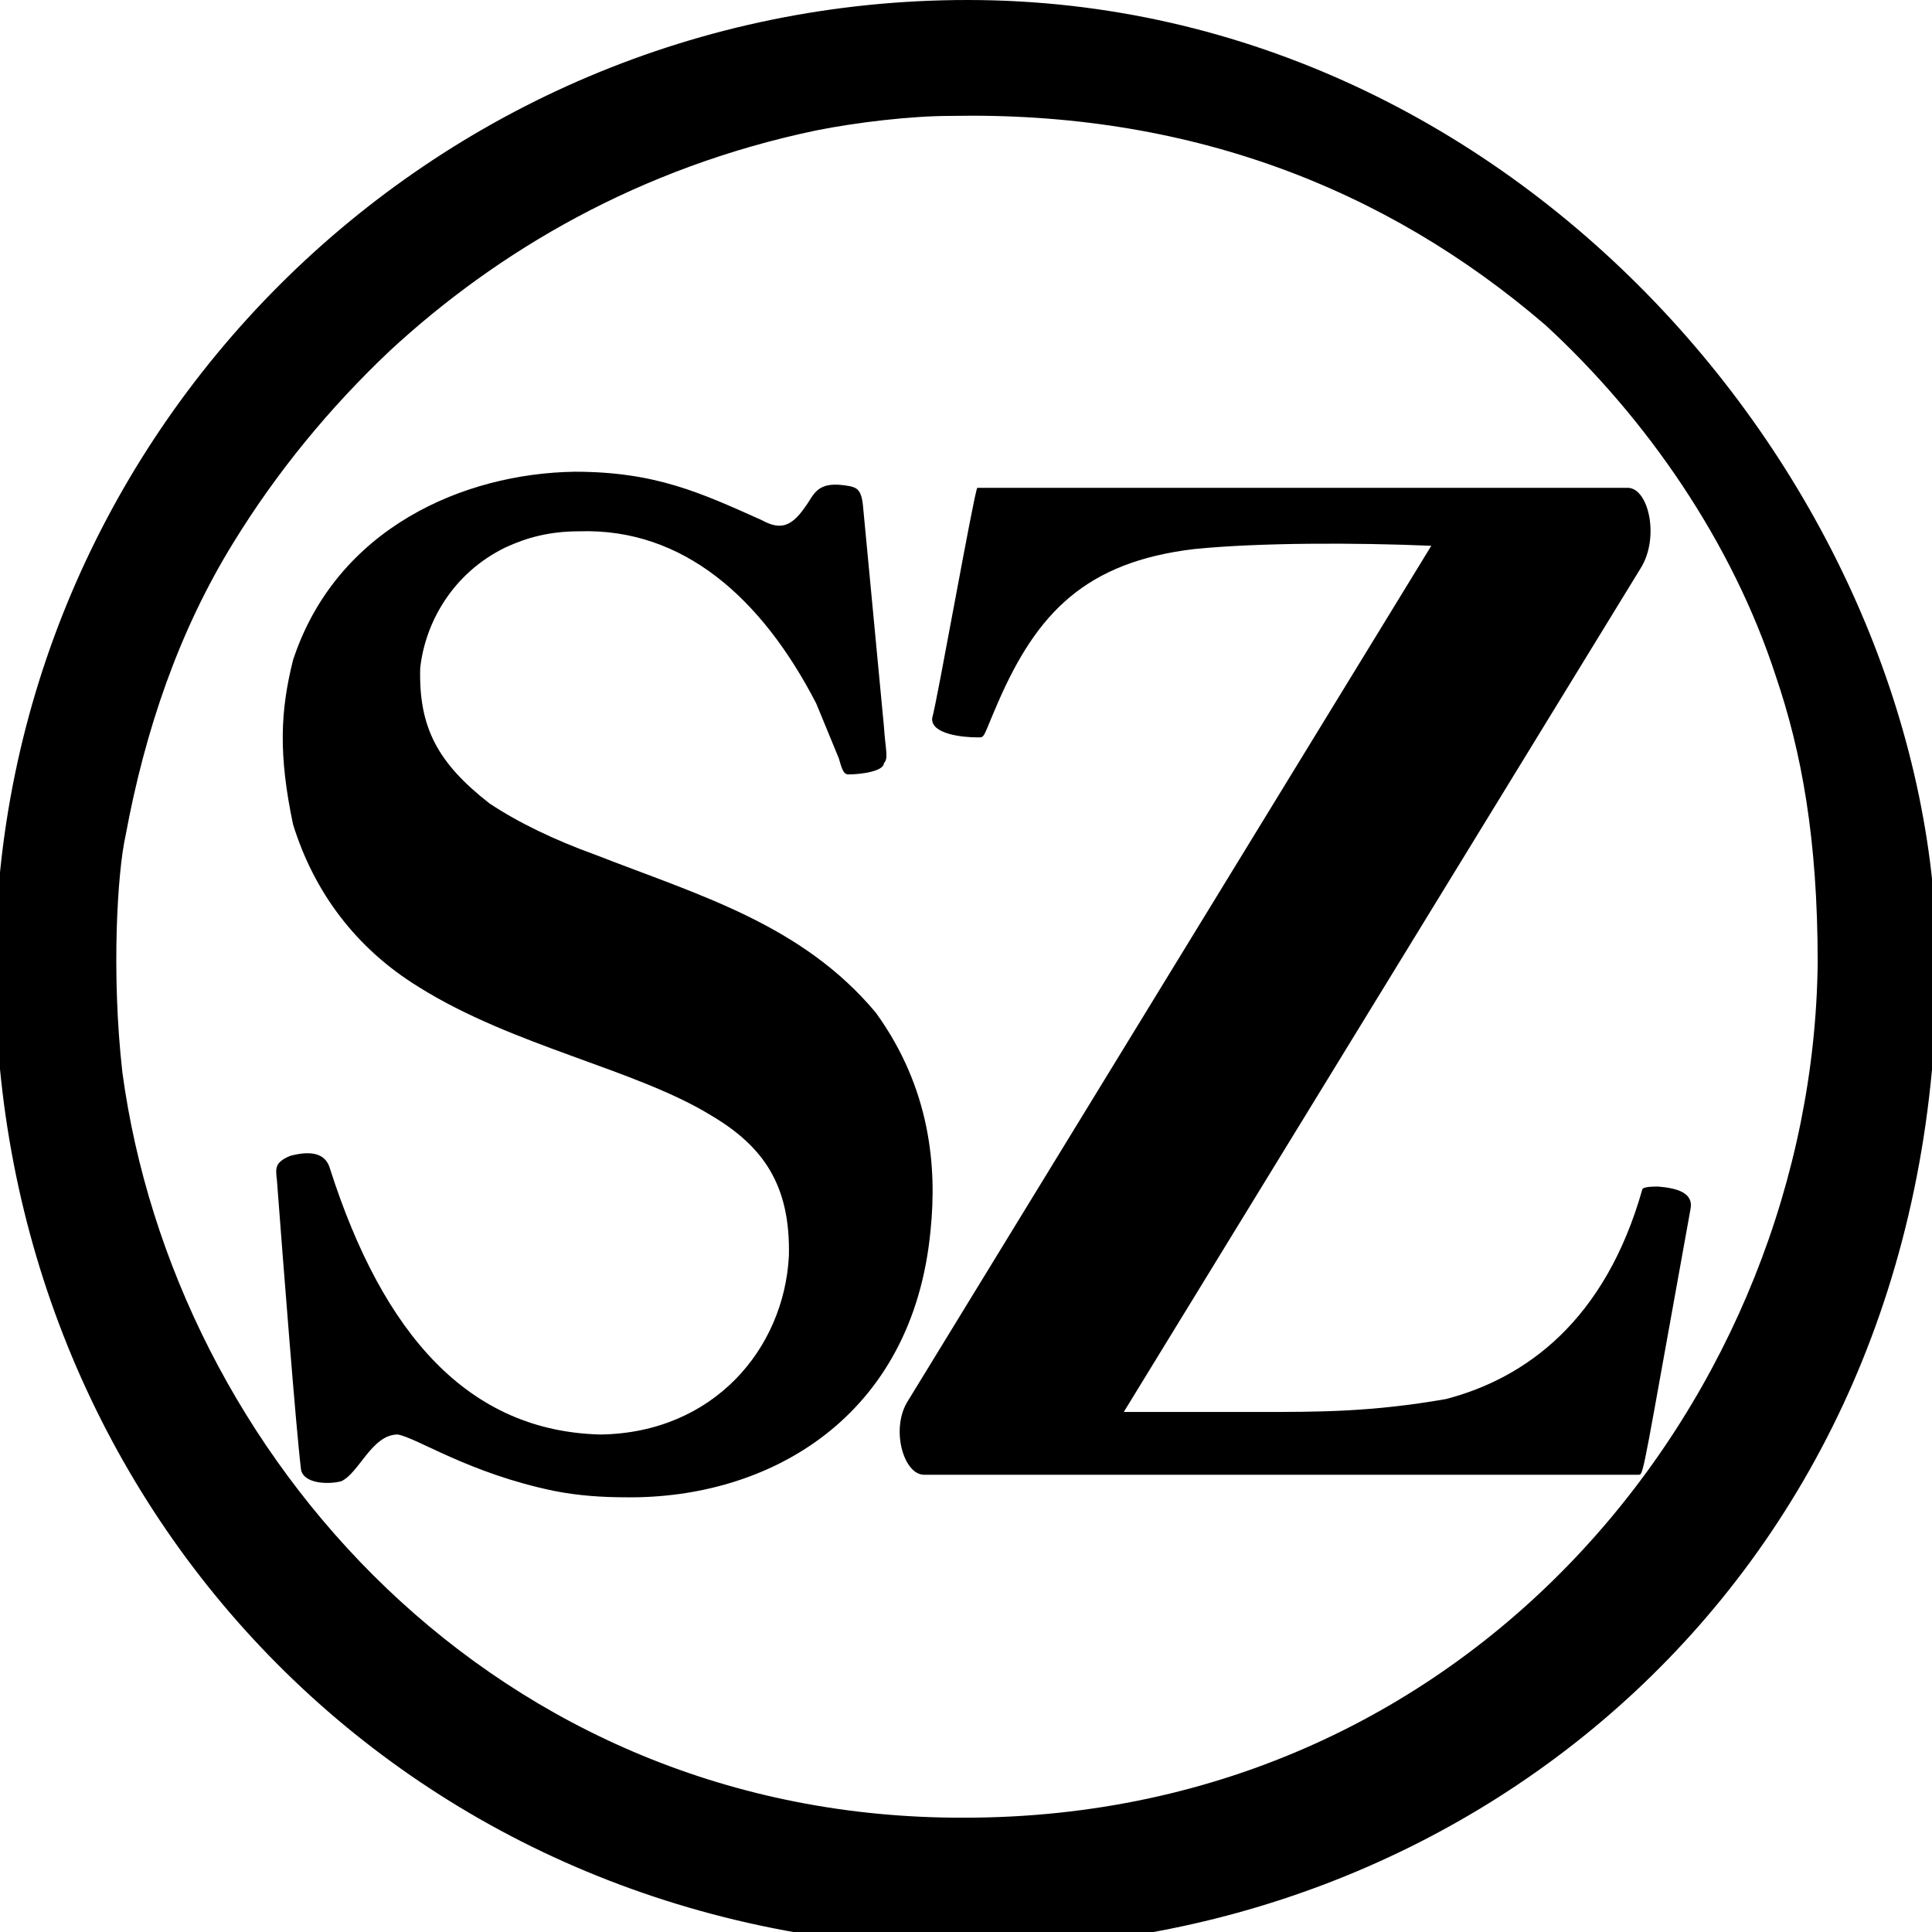
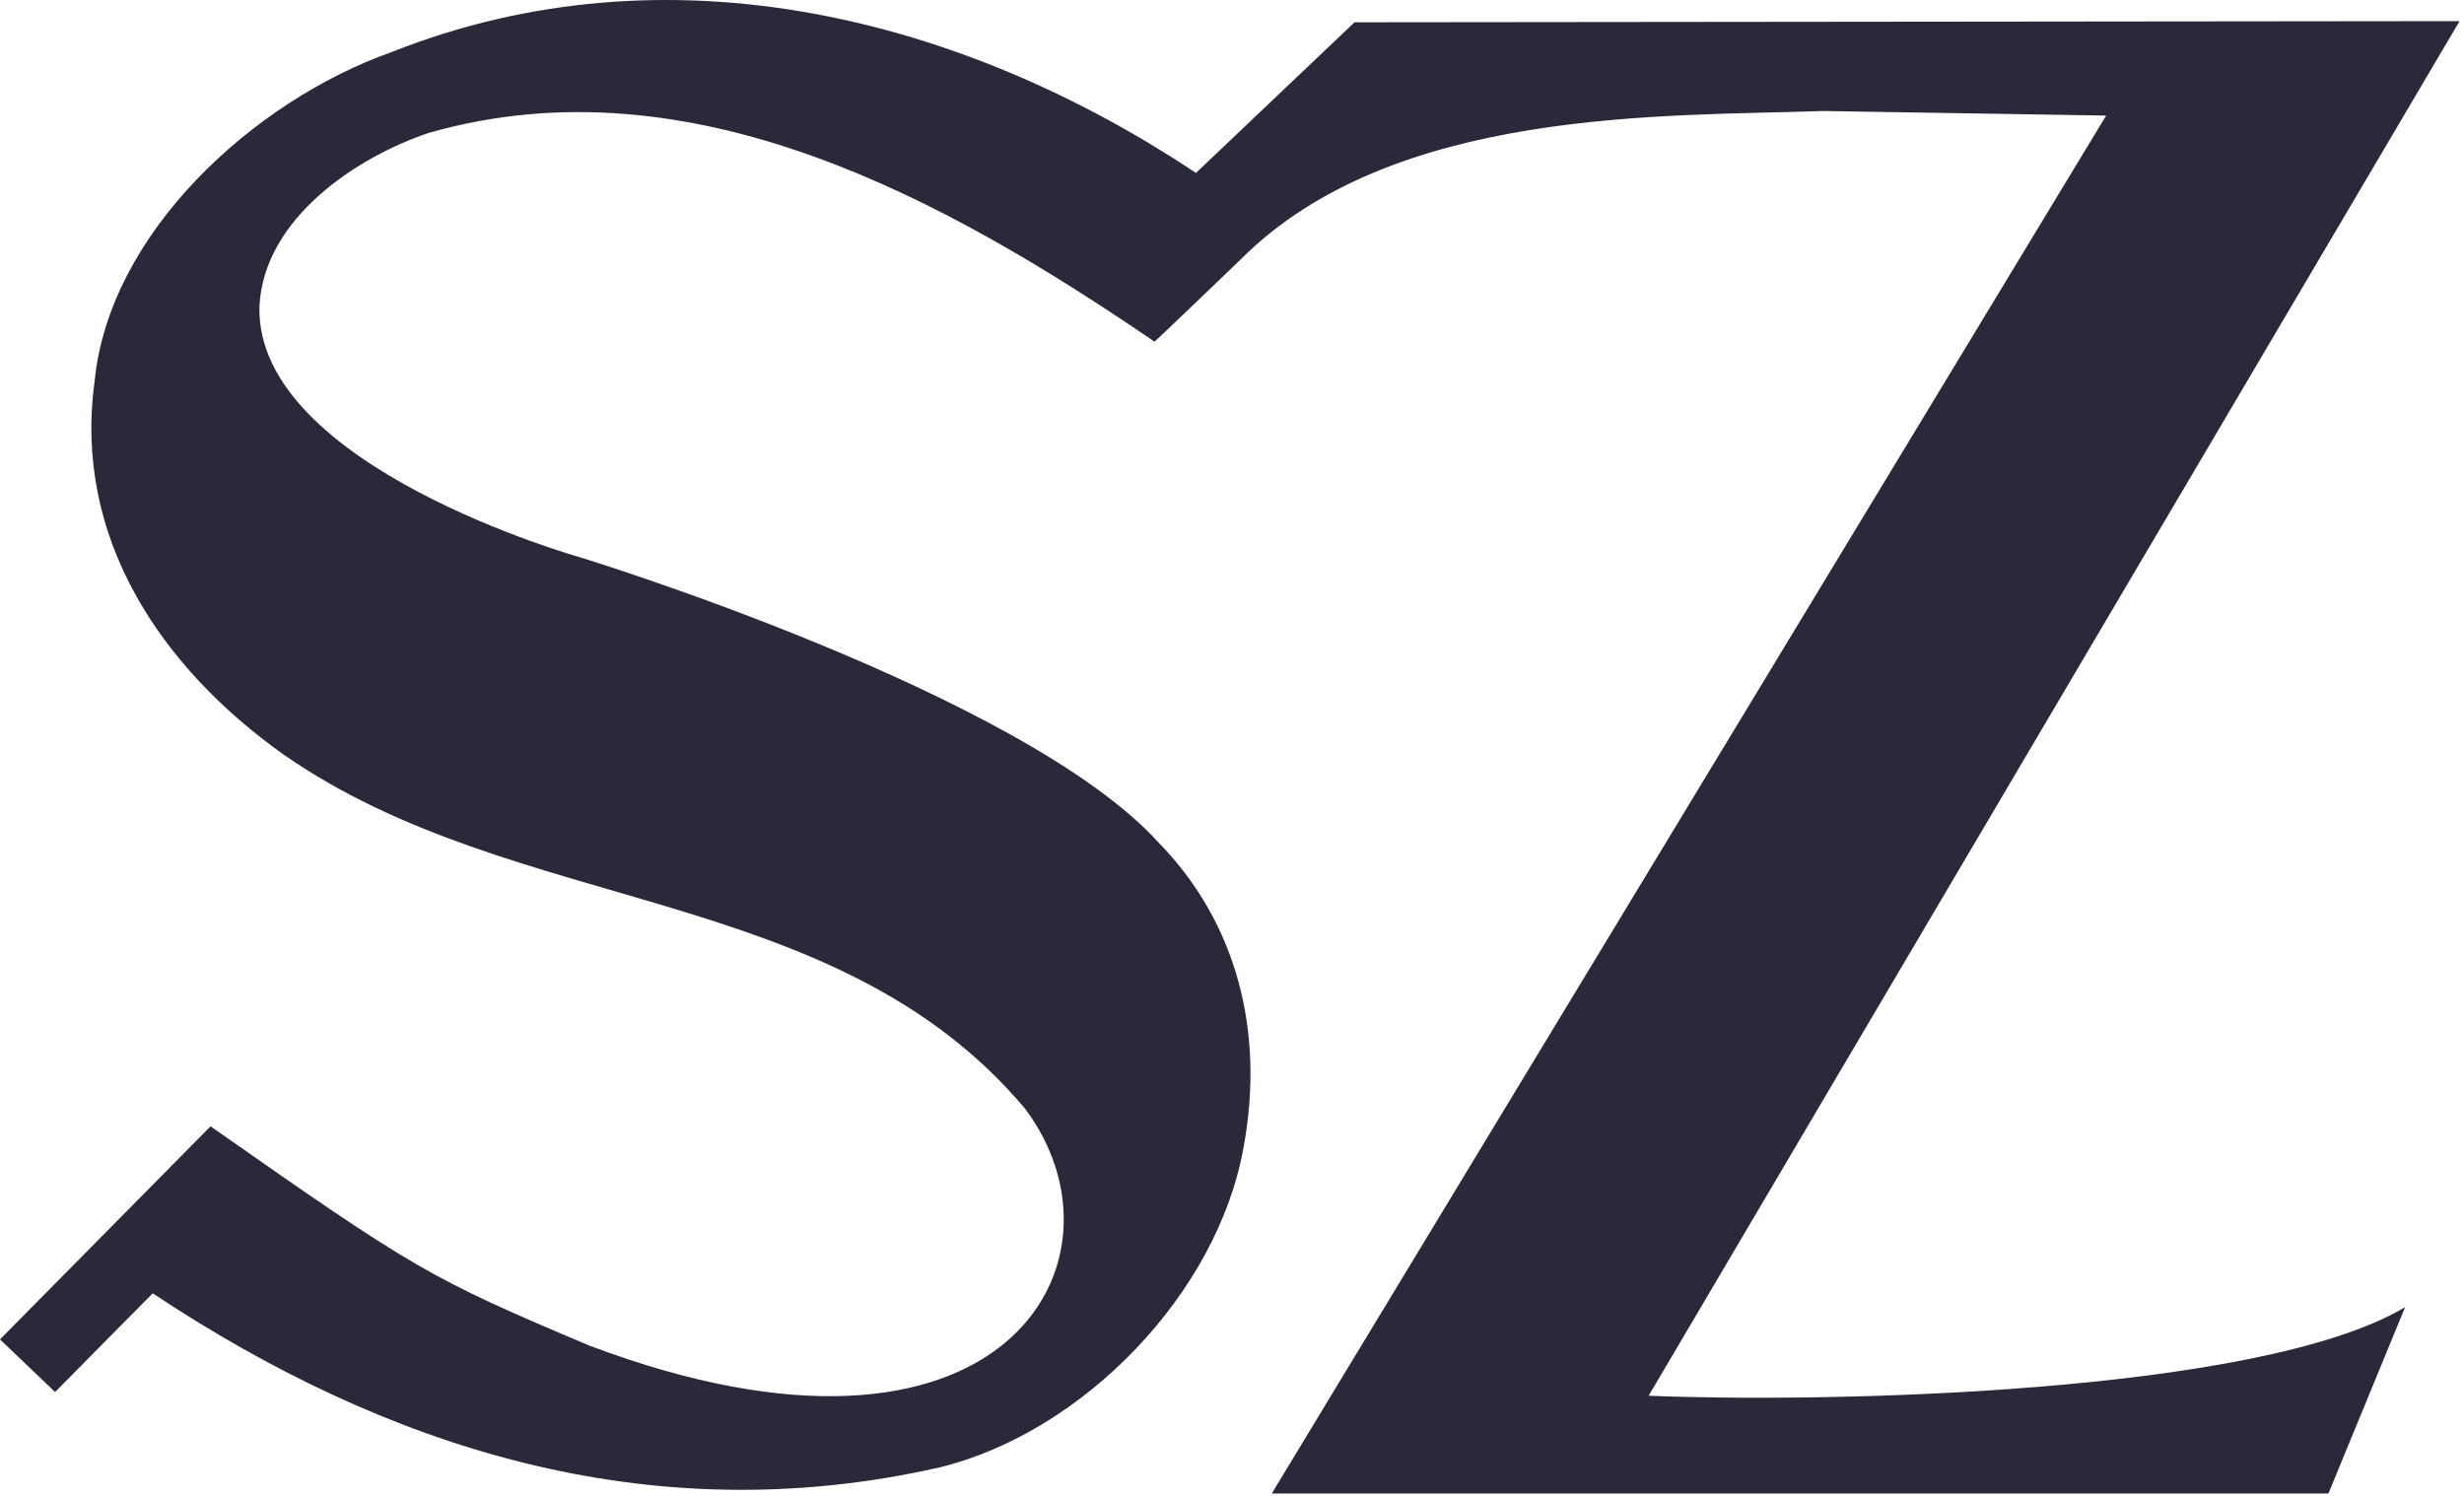
- <svg xmlns="http://www.w3.org/2000/svg" viewBox="0 0 120 120">
-   <style type="text/css">.cls-0 {fill:#000000;}</style>
-   <path class="cls-0" d="m60.1 0c-33.4 0-60.4 27.1-60.4 60.2s25.3 60.3 60.1 60.8c31 0.4 60.2-22.7 60.5-60.6 0.2-29.1-25.5-60.4-60.2-60.4zm-0.2 112.9c-29.1 0.1-49.1-22.6-52.3-46.3-0.7-6.2-0.3-12.5 0.2-14.7 1.2-6.5 3.3-12.7 6.7-18.2 2.7-4.4 6-8.4 9.7-11.9 6.7-6.2 15.5-11.4 26.5-13.7 2.5-0.5 5.9-0.9 8.3-0.9 14.7-0.3 27 4.4 37 13 6.3 5.8 11.6 13.5 14.3 21.8 1.6 4.7 2.6 10.1 2.6 17.8-0.3 26.6-21.1 53.1-53 53.1z" />
-   <path class="cls-0" d="m52.8 30.2c-2.1-0.4-2.2 0.5-2.8 1.3-0.9 1.3-1.6 1.4-2.7 0.8-3.8-1.7-6.6-3-11.6-3-6.9 0.1-14.8 3.5-17.5 11.7-0.8 3.2-0.9 5.9 0 10.2 1.3 4.2 3.9 7.7 7.8 10.1 5.9 3.7 13.5 5.1 18.2 8 3.2 1.9 4.9 4.3 4.8 8.7-0.3 5.8-4.7 11-11.7 11.1-8.2-0.2-13.5-6.2-16.8-16.5-0.3-1.1-1.4-1.1-2.5-0.8-0.9 0.4-0.9 0.7-0.8 1.5 0.4 5.3 1.2 15.6 1.5 18 0.2 0.9 1.8 0.9 2.5 0.7 1.1-0.5 1.9-2.9 3.5-2.9 1.2 0.2 4.4 2.4 9.7 3.5 1.5 0.3 3 0.4 4.5 0.4 8.8 0.1 17.8-4.9 18.9-16.6 0.4-3.9 0-8.8-3.4-13.5-4.6-5.5-11-7.3-17.4-9.8-2.5-0.9-4.8-2-6.6-3.2-3.2-2.5-4.4-4.7-4.3-8.4 0.3-2.8 2-5.9 5.3-7.5 1.3-0.6 2.7-1 4.6-1 6.4-0.2 11.3 4.1 14.7 10.7l1.4 3.4c0.2 0.7 0.3 1 0.6 1 0.8 0 2.2-0.2 2.2-0.7 0.3-0.3 0.1-0.8 0-2.3l-1.3-13.7c-0.1-1-0.4-1.1-0.8-1.2z" />
-   <path class="cls-0" d="m101.1 30.3h-40.4c-0.2 0.3-2.5 13.3-2.8 14.3-0.1 1 1.9 1.2 2.8 1.2 0.5 0 0.3 0.1 1.3-2.2 2.4-5.5 5.4-8.7 12.2-9.5 4-0.4 10-0.4 14.7-0.2l-32.5 53.1c-1.1 1.7-0.3 4.6 1 4.6h44.4c0.3 0 0.3-0.5 3.2-16.5 0.2-1-0.8-1.3-2-1.4-0.3 0-1 0-1 0.2-2.3 8.1-7.2 11.7-12.2 13-4.6 0.8-7.8 0.8-11.6 0.8h-8.4l32.1-52.4c1.2-1.9 0.5-5-0.8-5z" />
+ <svg xmlns="http://www.w3.org/2000/svg" width="351" height="213" viewBox="0 0 351 213">
+   <path fill="#29293A" fill-rule="evenodd" d="M83.994 191.715c-22.815-9.631-24.786-10.78-54-31.254L0 190.816l7.85 7.496 13.904-14.061c32.885 21.829 70.469 34.244 112.114 24.797 20.465-5.016 39.62-24.83 43.29-45.662 3.022-16.456-.985-31.926-12.073-43.301C145.757 98.7 82.63 79.395 82.63 79.395S36.404 66.46 36.956 43.699c.574-12.697 14.12-21.44 24.19-24.787C98.46 8.285 134.68 28.36 164.457 48.672c.055.043 12.301-11.733 12.301-11.733 21.678-21.71 60.378-20.334 82.987-21.125l40.28.65-118.86 196.31h150.522l10.925-26.552c-20.941 12.491-83.225 13.64-107.761 12.621L350.365 3.01l-157.408.163-22.587 21.46C137.18 2.554 95.32-8.268 55.786 7.418 36.101 14.384 15.484 33.234 13.47 54.402c-3.02 22.144 9.388 40.615 26.865 53.051 33.242 23.194 78.504 18.211 105.671 50.473 16.264 21.645-3.064 56.008-62.012 33.789" />
</svg>
